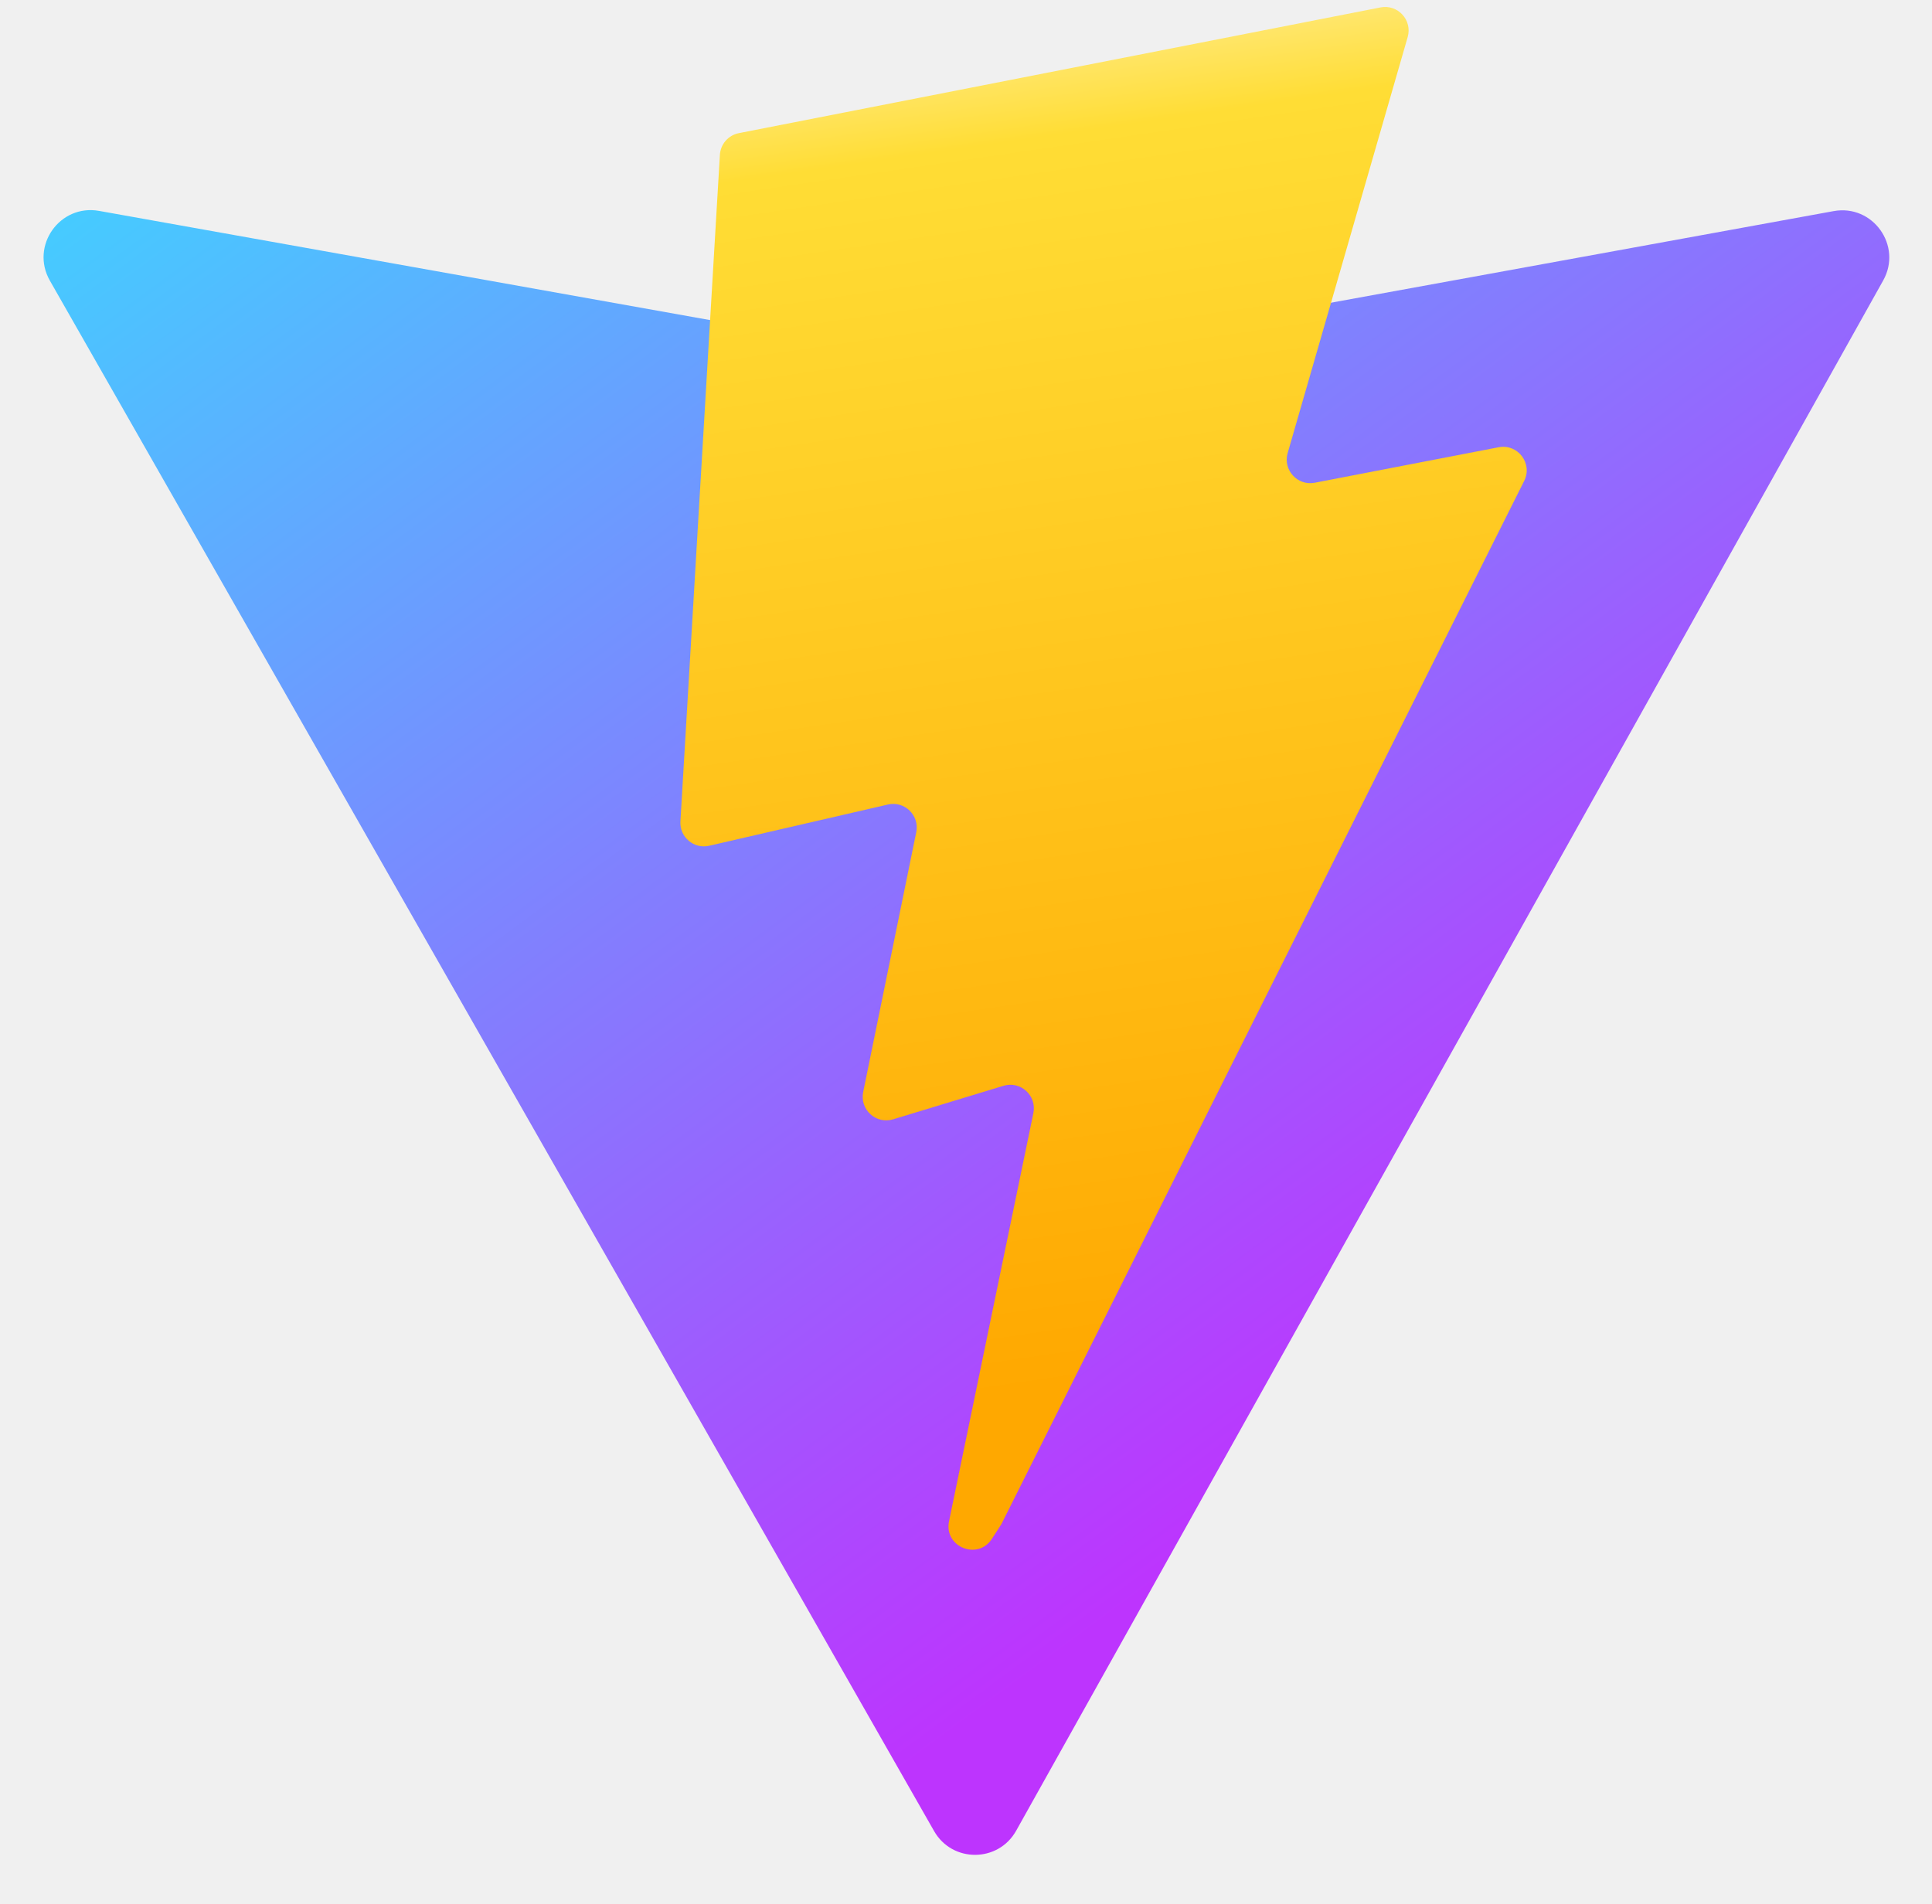
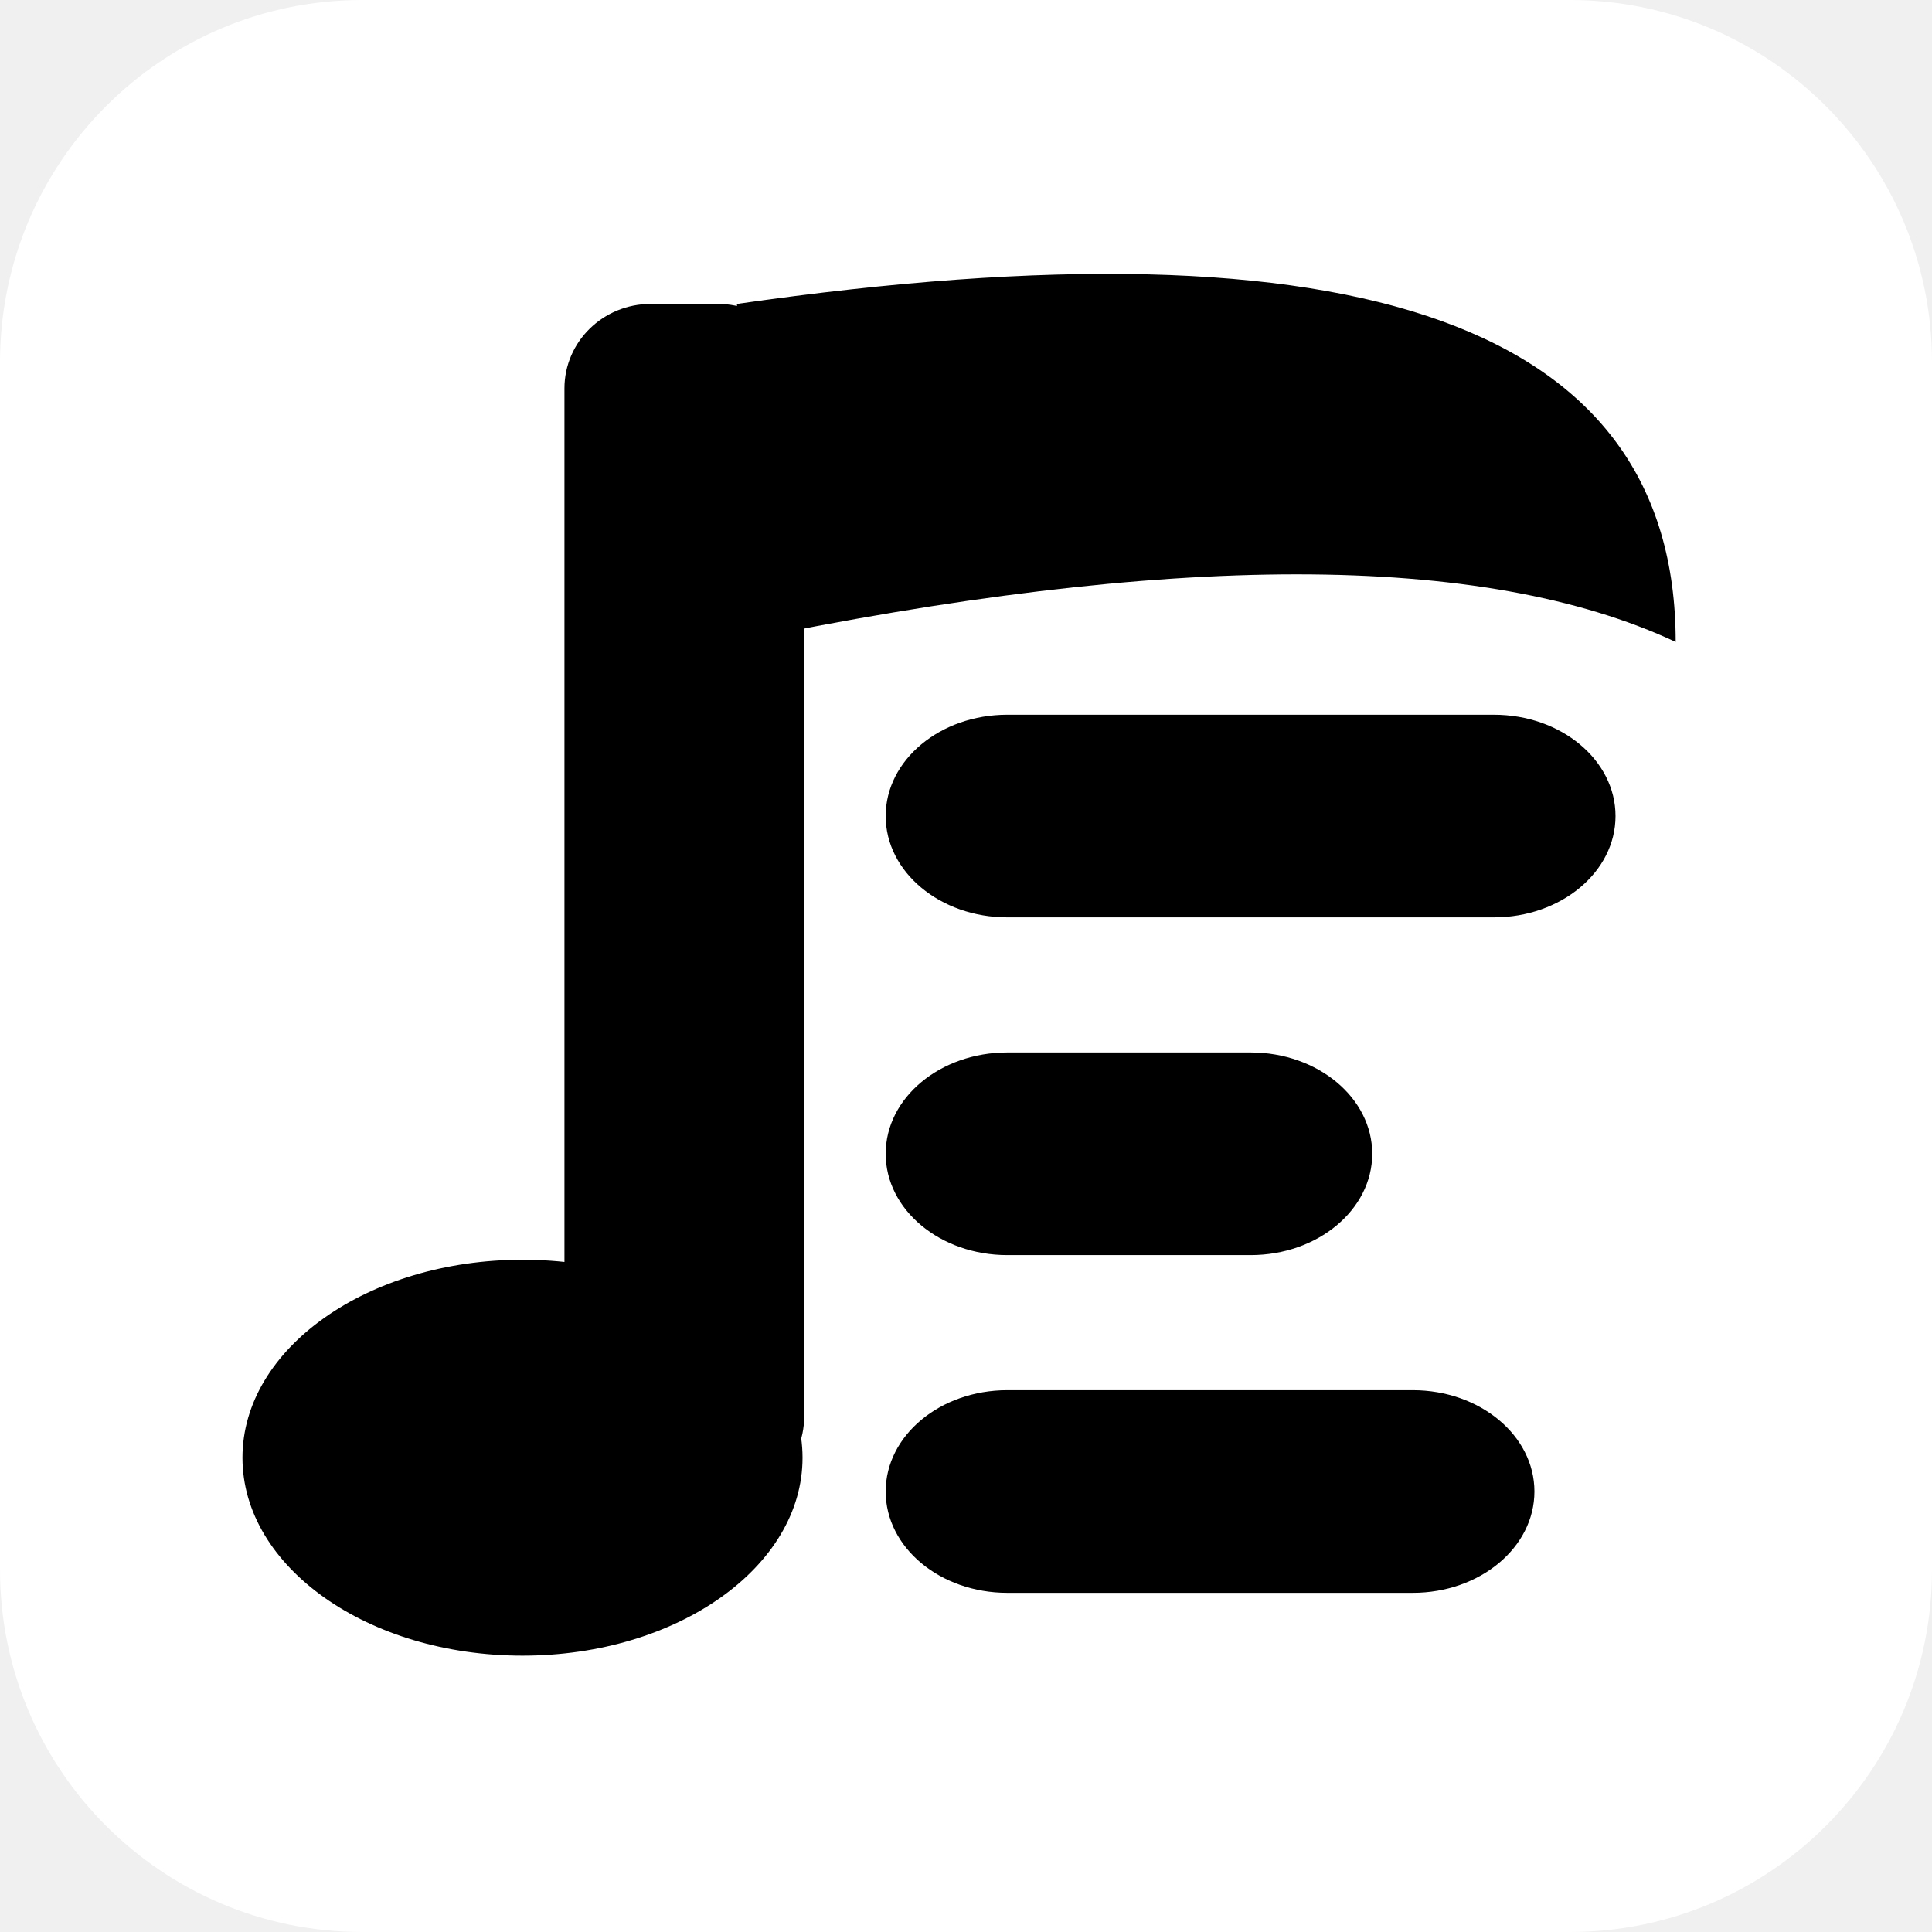
- <svg xmlns="http://www.w3.org/2000/svg" width="410" height="404" viewBox="0 0 410 404" fill="none">
-   <path d="M399.641 59.525L215.643 388.545C211.844 395.338 202.084 395.378 198.228 388.618L10.582 59.556C6.381 52.19 12.68 43.267 21.028 44.759L205.223 77.682C206.398 77.892 207.601 77.89 208.776 77.676L389.119 44.806C397.439 43.289 403.768 52.143 399.641 59.525Z" fill="url(#paint0_linear)" />
-   <path d="M292.965 1.574L156.801 28.255C154.563 28.694 152.906 30.59 152.771 32.866L144.395 174.33C144.198 177.662 147.258 180.248 150.51 179.498L188.42 170.749C191.967 169.931 195.172 173.055 194.443 176.622L183.18 231.775C182.422 235.487 185.907 238.661 189.532 237.56L212.947 230.446C216.577 229.344 220.065 232.527 219.297 236.242L201.398 322.875C200.278 328.294 207.486 331.249 210.492 326.603L212.5 323.5L323.454 102.072C325.312 98.365 322.108 94.137 318.036 94.923L279.014 102.454C275.347 103.161 272.227 99.746 273.262 96.158L298.731 7.867C299.767 4.273 296.636 0.855 292.965 1.574Z" fill="url(#paint1_linear)" />
+ <svg xmlns="http://www.w3.org/2000/svg" xmlns:ns1="https://boxy-svg.com" viewBox="0 0 32 32" width="32" height="32">
  <defs>
-     <linearGradient id="paint0_linear" x1="6" y1="33" x2="235" y2="344" gradientUnits="userSpaceOnUse">
-       <stop stop-color="#41D1FF" />
-       <stop offset="1" stop-color="#BD34FE" />
-     </linearGradient>
-     <linearGradient id="paint1_linear" x1="194.651" y1="8.818" x2="236.076" y2="292.989" gradientUnits="userSpaceOnUse">
-       <stop stop-color="#FFEA83" />
-       <stop offset="0.083" stop-color="#FFDD35" />
-       <stop offset="1" stop-color="#FFA800" />
-     </linearGradient>
+     <ns1:export>
+       <ns1:file format="svg" href="#object-0" />
+       <ns1:file format="svg" href="#object-1" path="Untitled 2.svg" />
+     </ns1:export>
  </defs>
+   <rect x="0" y="0" width="32" height="32" rx="6" ry="6" fill="#ffffff" id="object-1" />
+   <g fill="#000000" style="" transform="matrix(1.14298, 0, 0, 1.119716, -1.578881, -2.80412)">
+     <rect x="9.561" y="7" width="3.474" height="17.708" rx="1.25" style="" />
+     <ellipse cx="8.953" cy="24.067" rx="4.058" ry="2.928" style="" />
+     <path d="M 12.061 7 C 21.13 5.667 25.664 7.333 25.664 12 C 22.874 10.667 18.339 10.667 12.061 12 L 12.061 7 Z" style="" />
+   </g>
+   <g fill="#000000" transform="matrix(1.343149, 0, 0, 1.118783, -6.820755, -3.824795)" style="" id="object-0">
+     <rect x="16" y="14" width="9" height="3" rx="1.5" />
+     <rect x="16" y="19" width="6" height="3" rx="1.5" />
+     <rect x="16" y="24" width="8" height="3" rx="1.5" />
+   </g>
</svg>
